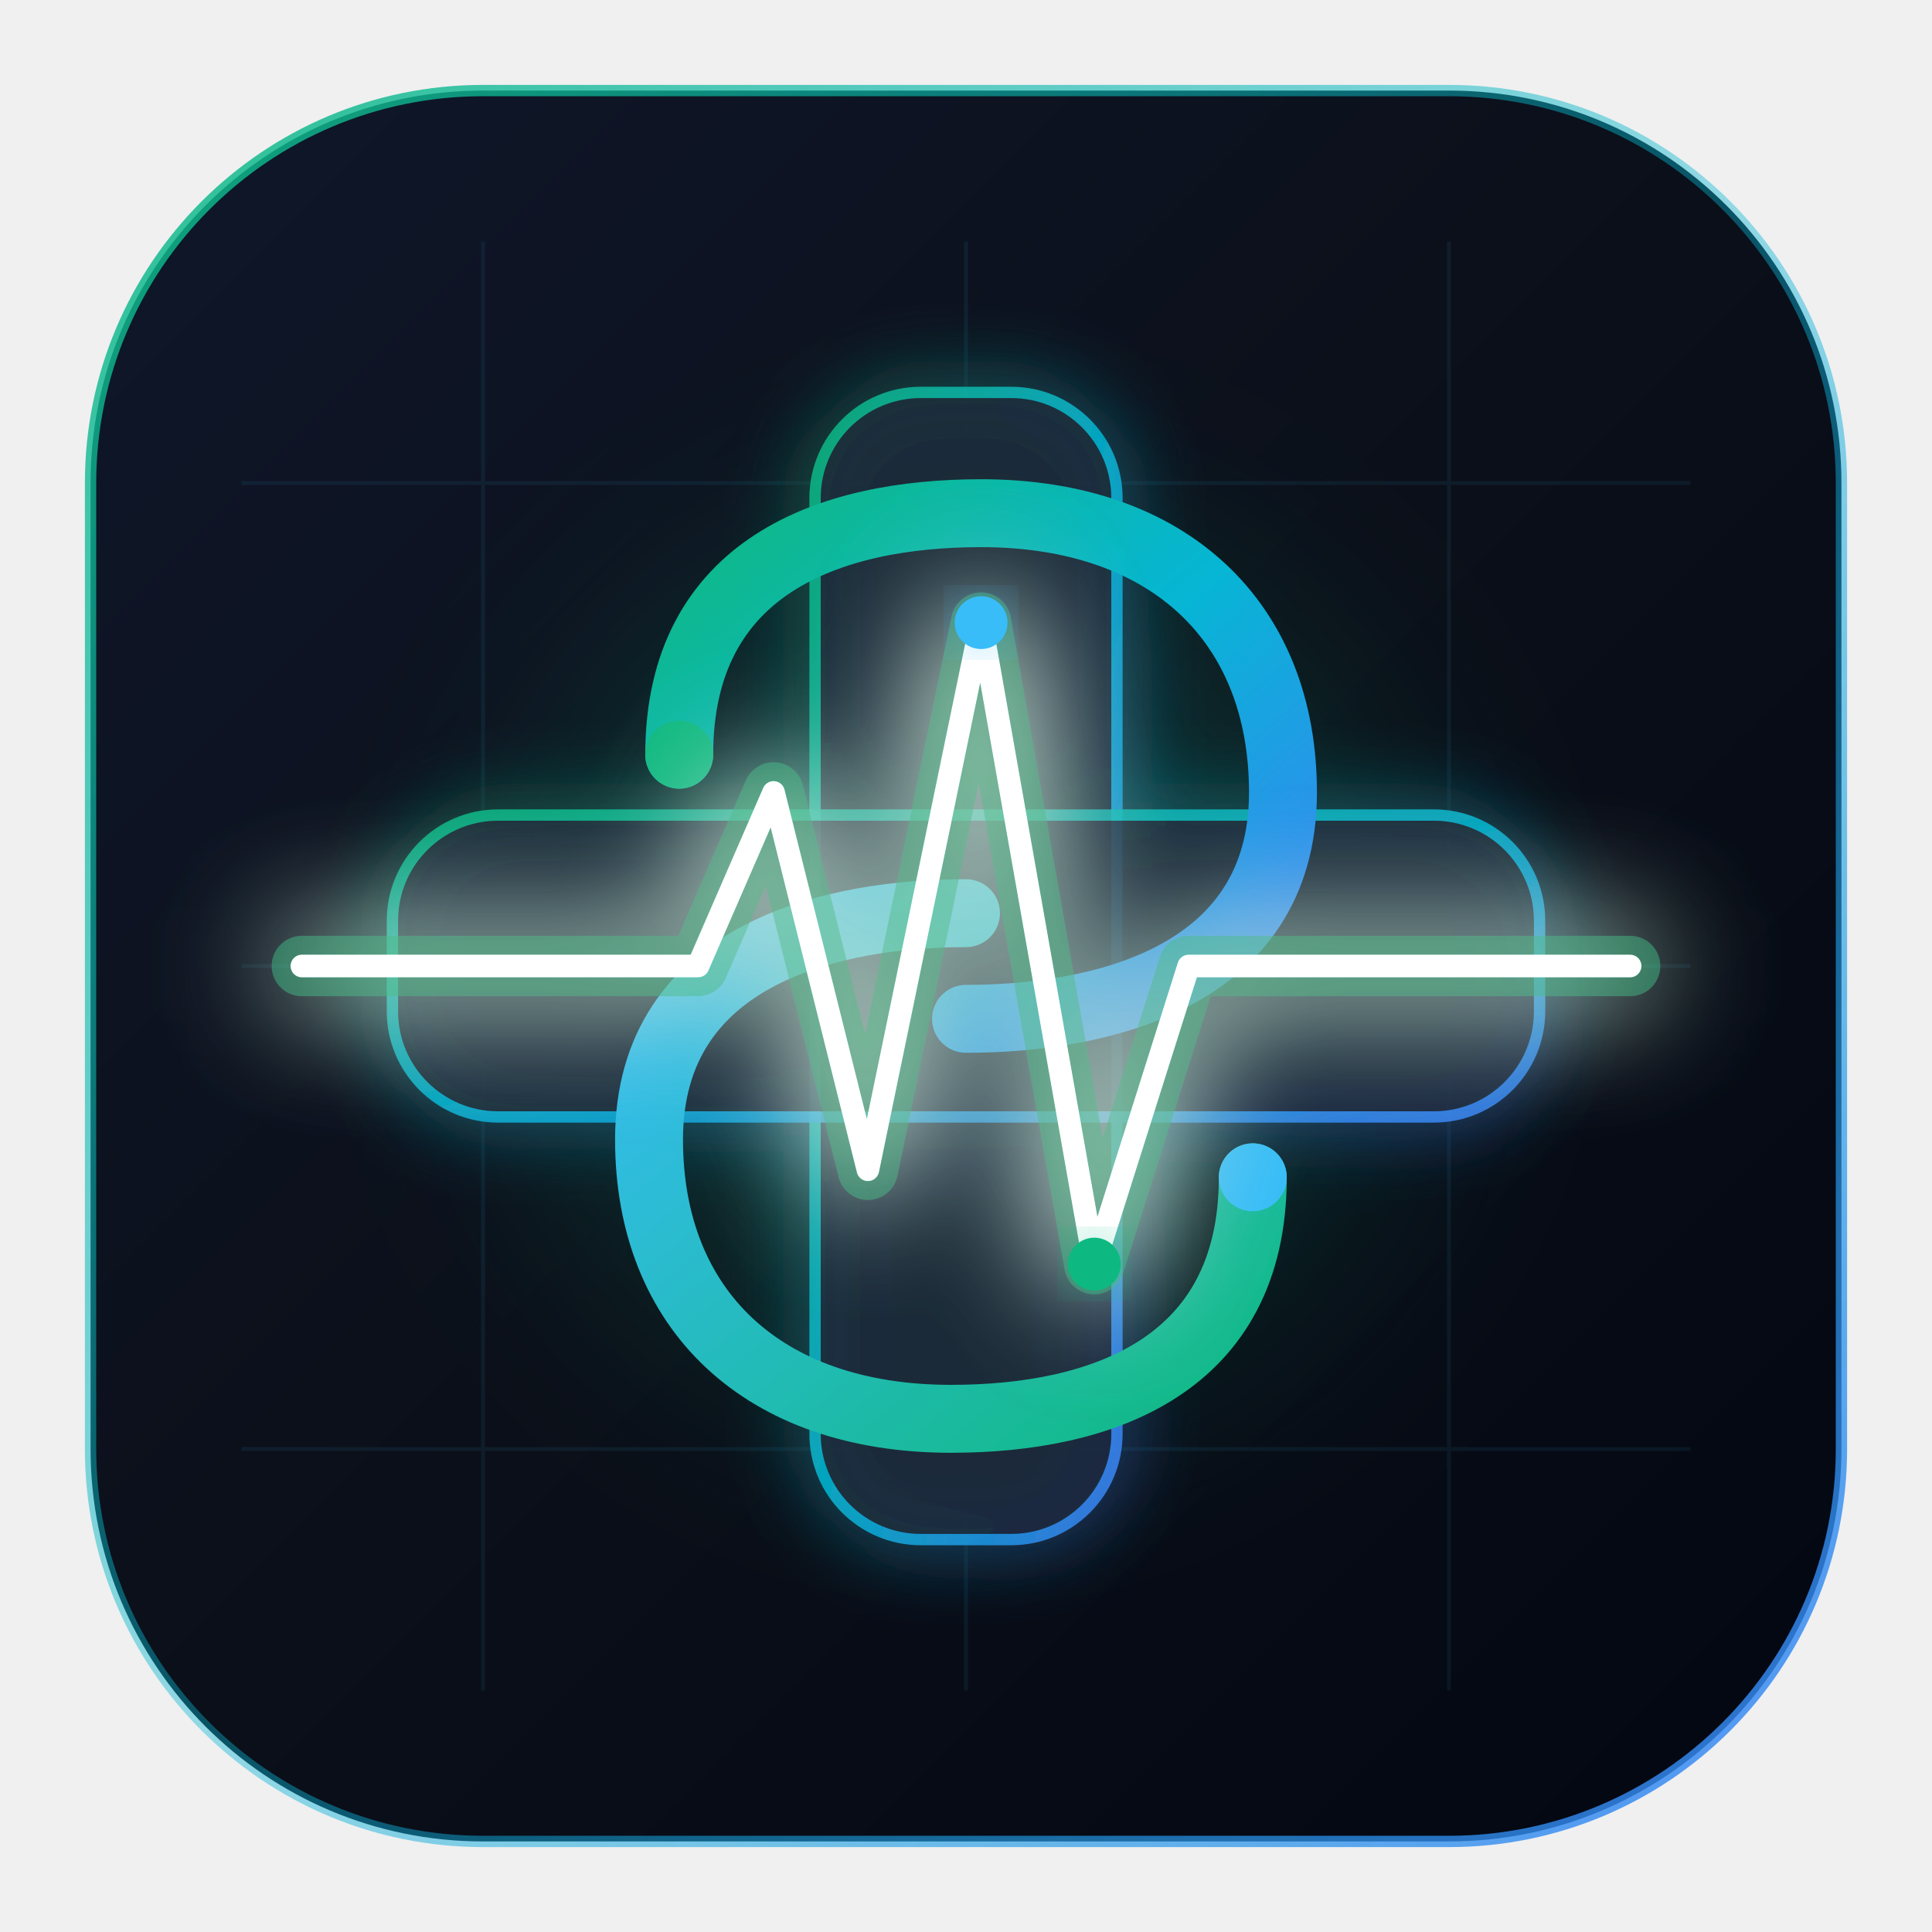
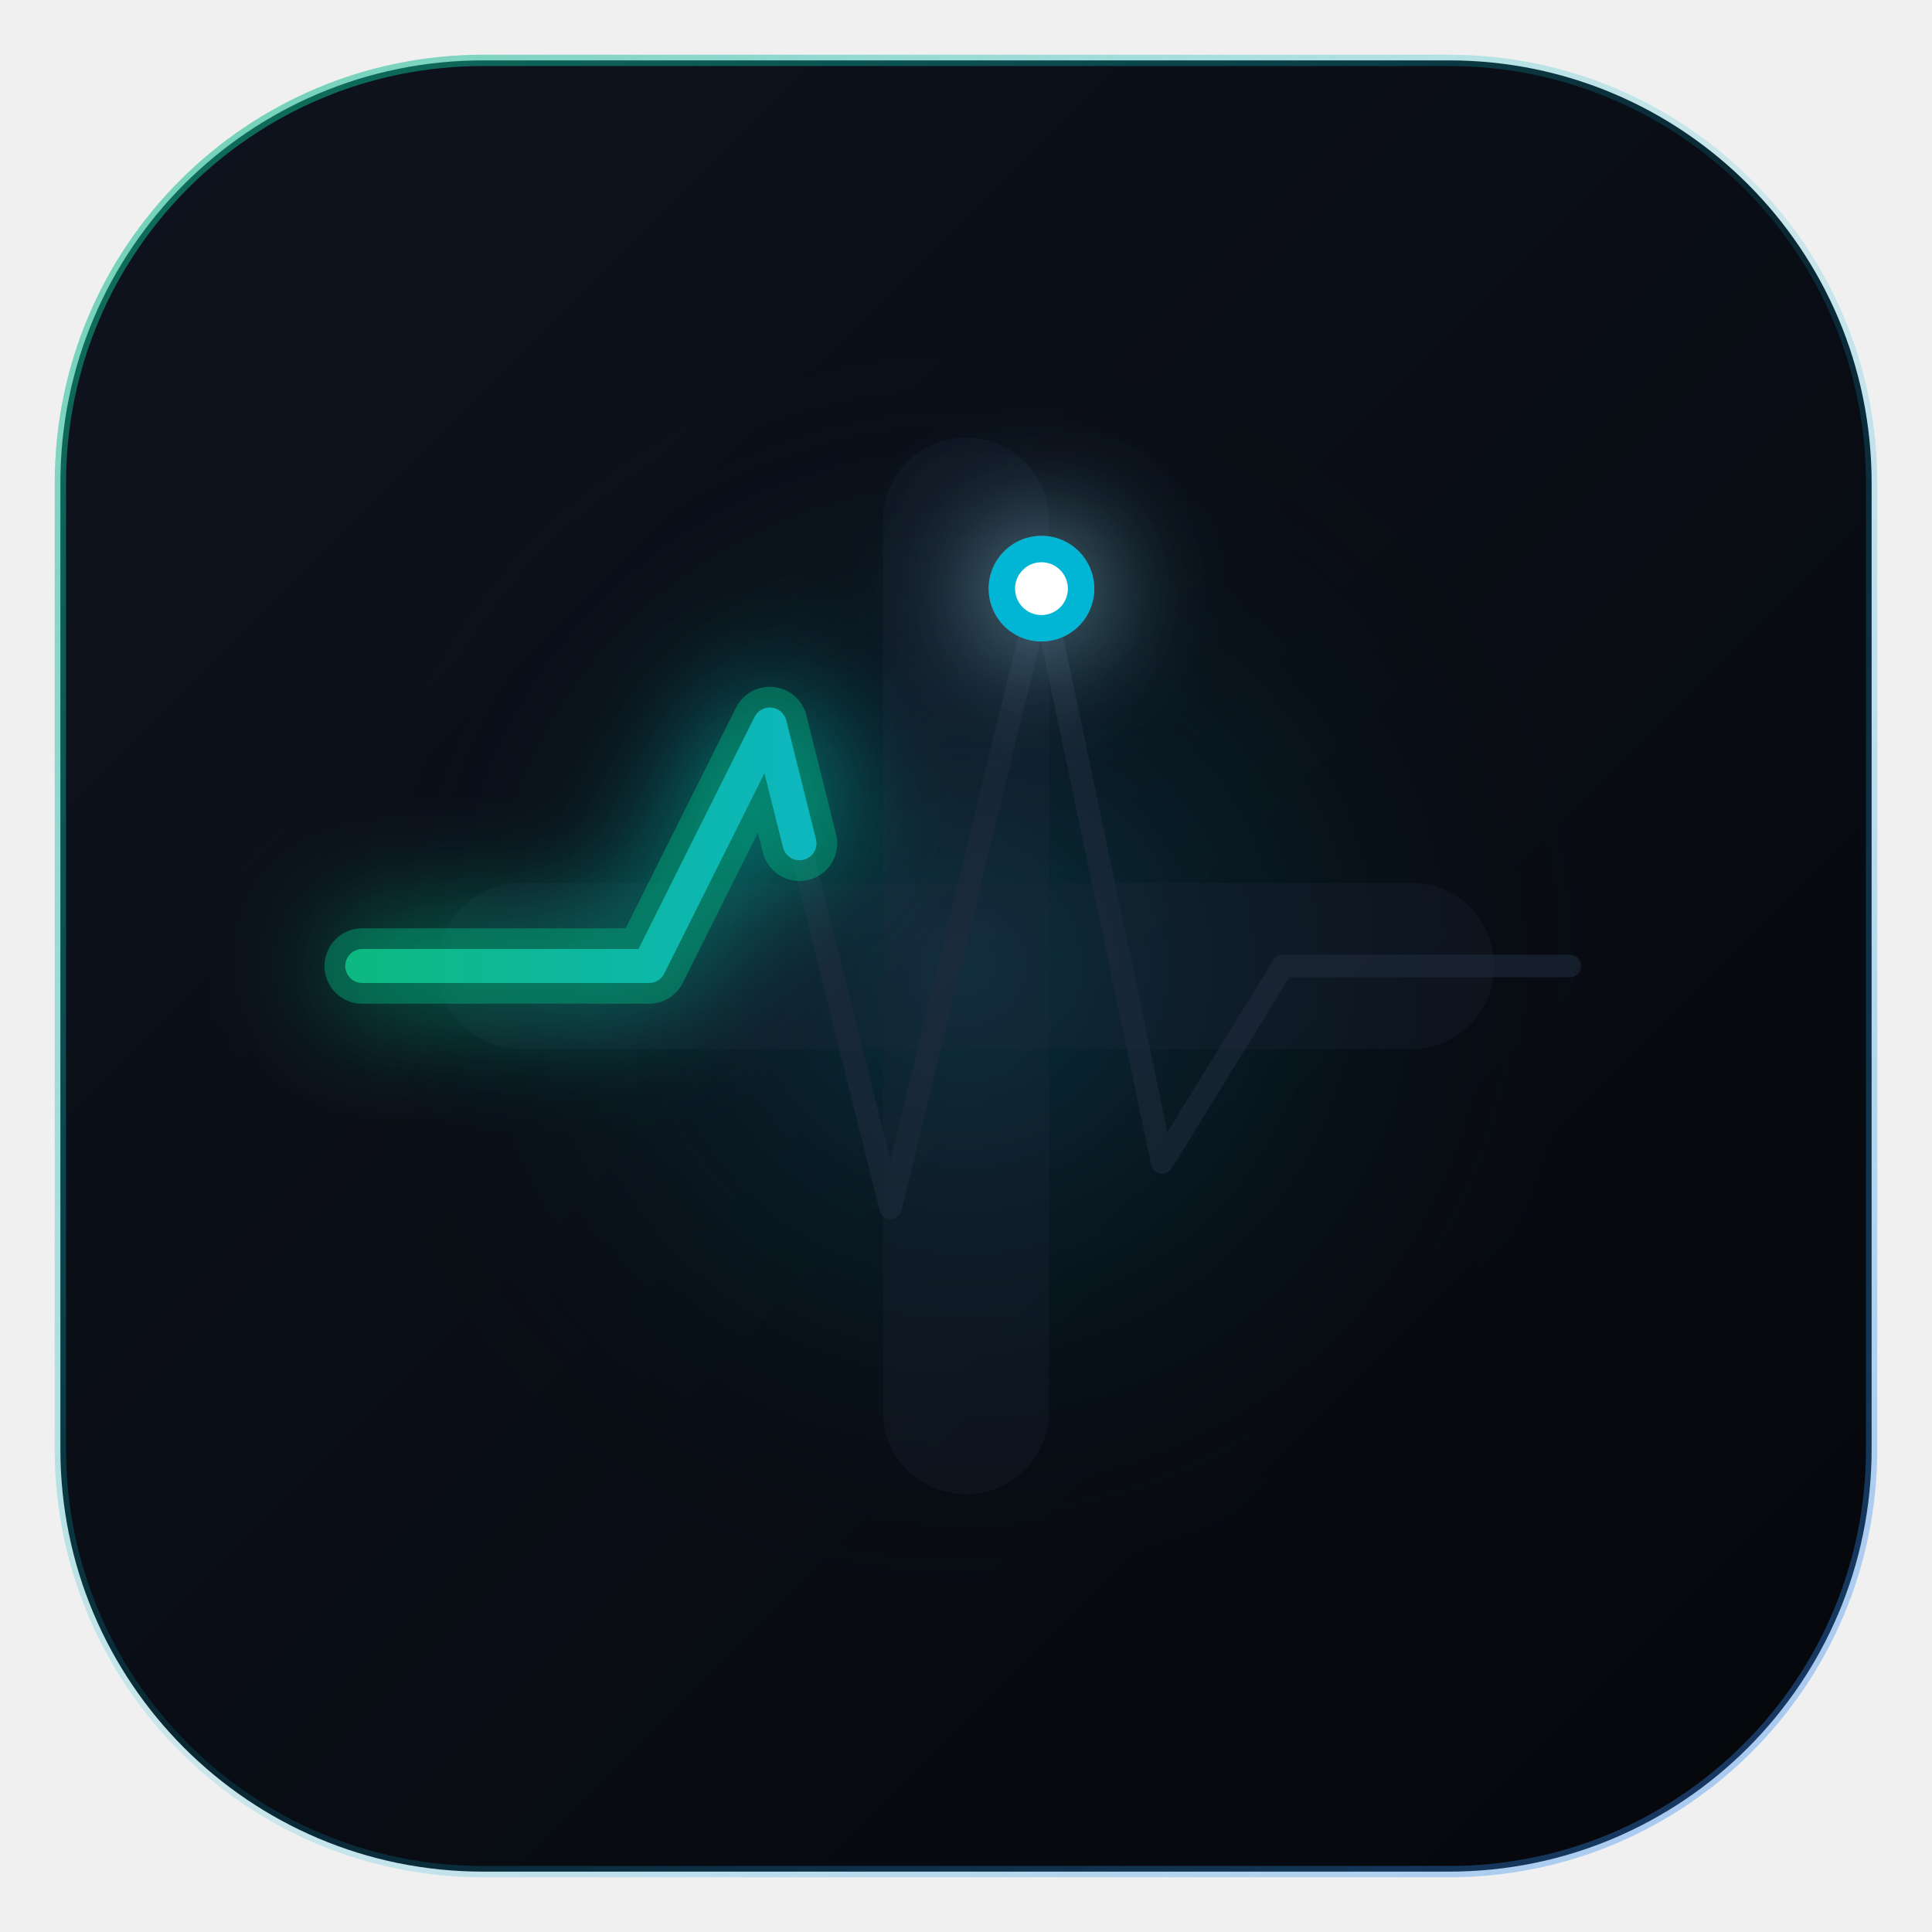
- <svg xmlns="http://www.w3.org/2000/svg" viewBox="0 0 512 512" width="100%" height="100%">
+ <svg xmlns="http://www.w3.org/2000/svg" viewBox="0 0 256 256" width="100%" height="100%">
  <defs>
    <style>
-       @keyframes ecgDraw {
+       @keyframes beamMove {
        0% {
-           stroke-dashoffset: 900;
-           opacity: 0.2;
+           stroke-dashoffset: 450;
+           opacity: 0;
        }
-         15% {
-           opacity: 1;
-         }
-         70% {
-           stroke-dashoffset: 0;
+         10% {
          opacity: 1;
        }
        85% {
-           stroke-dashoffset: 0;
-           opacity: 0.8;
+           opacity: 1;
        }
        100% {
-           stroke-dashoffset: -900;
+           stroke-dashoffset: -120;
          opacity: 0;
        }
      }

-       @keyframes pulseGlow {
+       @keyframes auraBreath {
        0%, 100% {
-           opacity: 0.3;
-           transform: scale(0.96);
+           opacity: 0.15;
+           transform: scale(0.92);
          transform-origin: center;
        }
        50% {
-           opacity: 0.75;
-           transform: scale(1.04);
+           opacity: 0.35;
+           transform: scale(1.08);
          transform-origin: center;
        }
      }

-       @keyframes beaconRipple {
-         0% {
-           r: 5px;
+       @keyframes peakPulse {
+         0%, 100% {
+           transform: scale(1);
+           opacity: 0.5;
+         }
+         50% {
+           transform: scale(1.6);
          opacity: 1;
-         }
-         100% {
-           r: 28px;
-           opacity: 0;
        }
      }

-       @keyframes snakeFloat {
-         0%, 100% {
-           transform: translateY(0px);
-         }
-         50% {
-           transform: translateY(-4px);
-         }
+       .pulse-beam {
+         stroke-dasharray: 90 400;
+         animation: beamMove 2.6s cubic-bezier(0.4, 0, 0.2, 1) infinite;
      }

-       @keyframes borderRotate {
-         0% {
-           stroke: #10B981;
-         }
-         50% {
-           stroke: #06B6D4;
-         }
-         100% {
-           stroke: #10B981;
-         }
+       .pulse-beam-glow {
+         stroke-dasharray: 90 400;
+         animation: beamMove 2.6s cubic-bezier(0.4, 0, 0.2, 1) infinite;
      }

-       .ecg-line {
-         stroke-dasharray: 900;
-         animation: ecgDraw 3.2s cubic-bezier(0.4, 0, 0.2, 1) infinite;
+       .ambient-aura {
+         animation: auraBreath 3.5s ease-in-out infinite;
      }

-       .ecg-glow {
-         stroke-dasharray: 900;
-         animation: ecgDraw 3.2s cubic-bezier(0.4, 0, 0.2, 1) infinite;
-       }
- 
-       .ambient-glow {
-         animation: pulseGlow 4s ease-in-out infinite;
-       }
- 
-       .beacon-1 {
-         animation: beaconRipple 2s ease-out infinite;
-       }
- 
-       .beacon-2 {
-         animation: beaconRipple 2s ease-out 1s infinite;
-       }
- 
-       .snake-group {
-         animation: snakeFloat 4s ease-in-out infinite;
+       .peak-dot {
+         transform-origin: 138px 78px;
+         animation: peakPulse 2.6s ease-in-out infinite;
      }
    </style>
-     <linearGradient id="bgGrad" x1="0%" y1="0%" x2="100%" y2="100%">
-       <stop offset="0%" stop-color="#0F172A" />
-       <stop offset="50%" stop-color="#0B0F19" />
-       <stop offset="100%" stop-color="#030712" />
+     <linearGradient id="bg" x1="0%" y1="0%" x2="100%" y2="100%">
+       <stop offset="0%" stop-color="#0E131F" />
+       <stop offset="100%" stop-color="#05070B" />
    </linearGradient>
-     <linearGradient id="primaryGrad" x1="0%" y1="0%" x2="100%" y2="100%">
+     <linearGradient id="edge" x1="0%" y1="0%" x2="100%" y2="100%">
+       <stop offset="0%" stop-color="#10B981" stop-opacity="0.6" />
+       <stop offset="50%" stop-color="#06B6D4" stop-opacity="0.15" />
+       <stop offset="100%" stop-color="#3B82F6" stop-opacity="0.4" />
+     </linearGradient>
+     <linearGradient id="neon" x1="0%" y1="0%" x2="100%" y2="0%">
      <stop offset="0%" stop-color="#10B981" />
      <stop offset="50%" stop-color="#06B6D4" />
-       <stop offset="100%" stop-color="#3B82F6" />
+       <stop offset="100%" stop-color="#38BDF8" />
    </linearGradient>
-     <linearGradient id="accentGrad" x1="0%" y1="0%" x2="100%" y2="100%">
-       <stop offset="0%" stop-color="#38BDF8" />
-       <stop offset="100%" stop-color="#10B981" />
-     </linearGradient>
-     <linearGradient id="borderGrad" x1="0%" y1="0%" x2="100%" y2="100%">
-       <stop offset="0%" stop-color="#10B981" stop-opacity="0.9" />
-       <stop offset="50%" stop-color="#06B6D4" stop-opacity="0.4" />
-       <stop offset="100%" stop-color="#3B82F6" stop-opacity="0.9" />
-     </linearGradient>
-     <filter id="glow" x="-20%" y="-20%" width="140%" height="140%">
-       <feGaussianBlur stdDeviation="10" result="blur" />
-       <feComposite in="SourceGraphic" in2="blur" operator="over" />
-     </filter>
-     <filter id="neonPulse" x="-30%" y="-30%" width="160%" height="160%">
-       <feGaussianBlur stdDeviation="16" result="blur1" />
-       <feGaussianBlur stdDeviation="6" result="blur2" />
+     <filter id="softGlow" x="-30%" y="-30%" width="160%" height="160%">
+       <feGaussianBlur stdDeviation="8" result="blur" />
      <feMerge>
-         <feMergeNode in="blur1" />
-         <feMergeNode in="blur2" />
+         <feMergeNode in="blur" />
        <feMergeNode in="SourceGraphic" />
      </feMerge>
    </filter>
-     <radialGradient id="centerGlow" cx="50%" cy="50%" r="50%">
-       <stop offset="0%" stop-color="#06B6D4" stop-opacity="0.3" />
-       <stop offset="60%" stop-color="#10B981" stop-opacity="0.1" />
+     <radialGradient id="aura" cx="50%" cy="50%" r="50%">
+       <stop offset="0%" stop-color="#06B6D4" stop-opacity="0.22" />
      <stop offset="100%" stop-color="#000000" stop-opacity="0" />
    </radialGradient>
  </defs>
-   <rect x="24" y="24" width="464" height="464" rx="104" fill="url(#bgGrad)" stroke="url(#borderGrad)" stroke-width="3" />
-   <circle class="ambient-glow" cx="256" cy="256" r="180" fill="url(#centerGlow)" />
-   <g opacity="0.08" stroke="#38BDF8" stroke-width="1">
-     <line x1="128" y1="64" x2="128" y2="448" />
-     <line x1="256" y1="64" x2="256" y2="448" />
-     <line x1="384" y1="64" x2="384" y2="448" />
-     <line x1="64" y1="128" x2="448" y2="128" />
-     <line x1="64" y1="256" x2="448" y2="256" />
-     <line x1="64" y1="384" x2="448" y2="384" />
-   </g>
-   <g filter="url(#glow)">
-     <rect x="216" y="104" width="80" height="304" rx="28" fill="#1E293B" stroke="url(#primaryGrad)" stroke-width="3" opacity="0.85" />
-     <rect x="104" y="216" width="304" height="80" rx="28" fill="#1E293B" stroke="url(#primaryGrad)" stroke-width="3" opacity="0.85" />
-   </g>
-   <g class="snake-group">
-     <path d="M 180 200 C 180 150, 220 136, 260 136 C 310 136, 340 165, 340 210 C 340 260, 290 270, 256 270" fill="none" stroke="url(#primaryGrad)" stroke-width="18" stroke-linecap="round" />
-     <circle cx="180" cy="200" r="9" fill="#10B981" />
-     <path d="M 332 312 C 332 362, 292 376, 252 376 C 202 376, 172 347, 172 302 C 172 252, 222 242, 256 242" fill="none" stroke="url(#accentGrad)" stroke-width="18" stroke-linecap="round" />
-     <circle cx="332" cy="312" r="9" fill="#38BDF8" />
-   </g>
-   <polyline points="80,256 160,256 185,256 205,210 230,310 260,165 290,335 315,256 335,256 432,256" fill="none" stroke="#334155" stroke-width="4" stroke-linecap="round" stroke-linejoin="round" opacity="0.4" />
-   <g filter="url(#neonPulse)">
-     <polyline class="ecg-glow" points="80,256 160,256 185,256 205,210 230,310 260,165 290,335 315,256 335,256 432,256" fill="none" stroke="#10B981" stroke-width="16" stroke-linecap="round" stroke-linejoin="round" opacity="0.5" />
-     <polyline class="ecg-line" points="80,256 160,256 185,256 205,210 230,310 260,165 290,335 315,256 335,256 432,256" fill="none" stroke="#FFFFFF" stroke-width="6" stroke-linecap="round" stroke-linejoin="round" />
-   </g>
-   <g transform="translate(260, 165)">
-     <circle cx="0" cy="0" r="7" fill="#38BDF8" filter="url(#glow)" />
-     <circle class="beacon-1" cx="0" cy="0" fill="none" stroke="#38BDF8" stroke-width="2.5" />
-   </g>
-   <g transform="translate(290, 335)">
-     <circle cx="0" cy="0" r="7" fill="#10B981" filter="url(#glow)" />
-     <circle class="beacon-2" cx="0" cy="0" fill="none" stroke="#10B981" stroke-width="2.5" />
+   <rect x="8" y="8" width="240" height="240" rx="56" fill="url(#bg)" stroke="url(#edge)" stroke-width="1.5" />
+   <circle class="ambient-aura" cx="128" cy="128" r="90" fill="url(#aura)" />
+   <rect x="117" y="58" width="22" height="140" rx="11" fill="#1E293B" opacity="0.25" />
+   <rect x="58" y="117" width="140" height="22" rx="11" fill="#1E293B" opacity="0.25" />
+   <path d="M 48 128 L 86 128 L 102 96 L 118 160 L 138 78 L 154 154 L 170 128 L 208 128" fill="none" stroke="#1E293B" stroke-width="3" stroke-linecap="round" stroke-linejoin="round" opacity="0.6" />
+   <g filter="url(#softGlow)">
+     <path class="pulse-beam-glow" d="M 48 128 L 86 128 L 102 96 L 118 160 L 138 78 L 154 154 L 170 128 L 208 128" fill="none" stroke="#10B981" stroke-width="10" stroke-linecap="round" stroke-linejoin="round" opacity="0.4" />
+     <path class="pulse-beam" d="M 48 128 L 86 128 L 102 96 L 118 160 L 138 78 L 154 154 L 170 128 L 208 128" fill="none" stroke="url(#neon)" stroke-width="4.5" stroke-linecap="round" stroke-linejoin="round" />
+     <circle class="peak-dot" cx="138" cy="78" r="7" fill="#06B6D4" />
+     <circle cx="138" cy="78" r="3.5" fill="#FFFFFF" />
  </g>
</svg>
